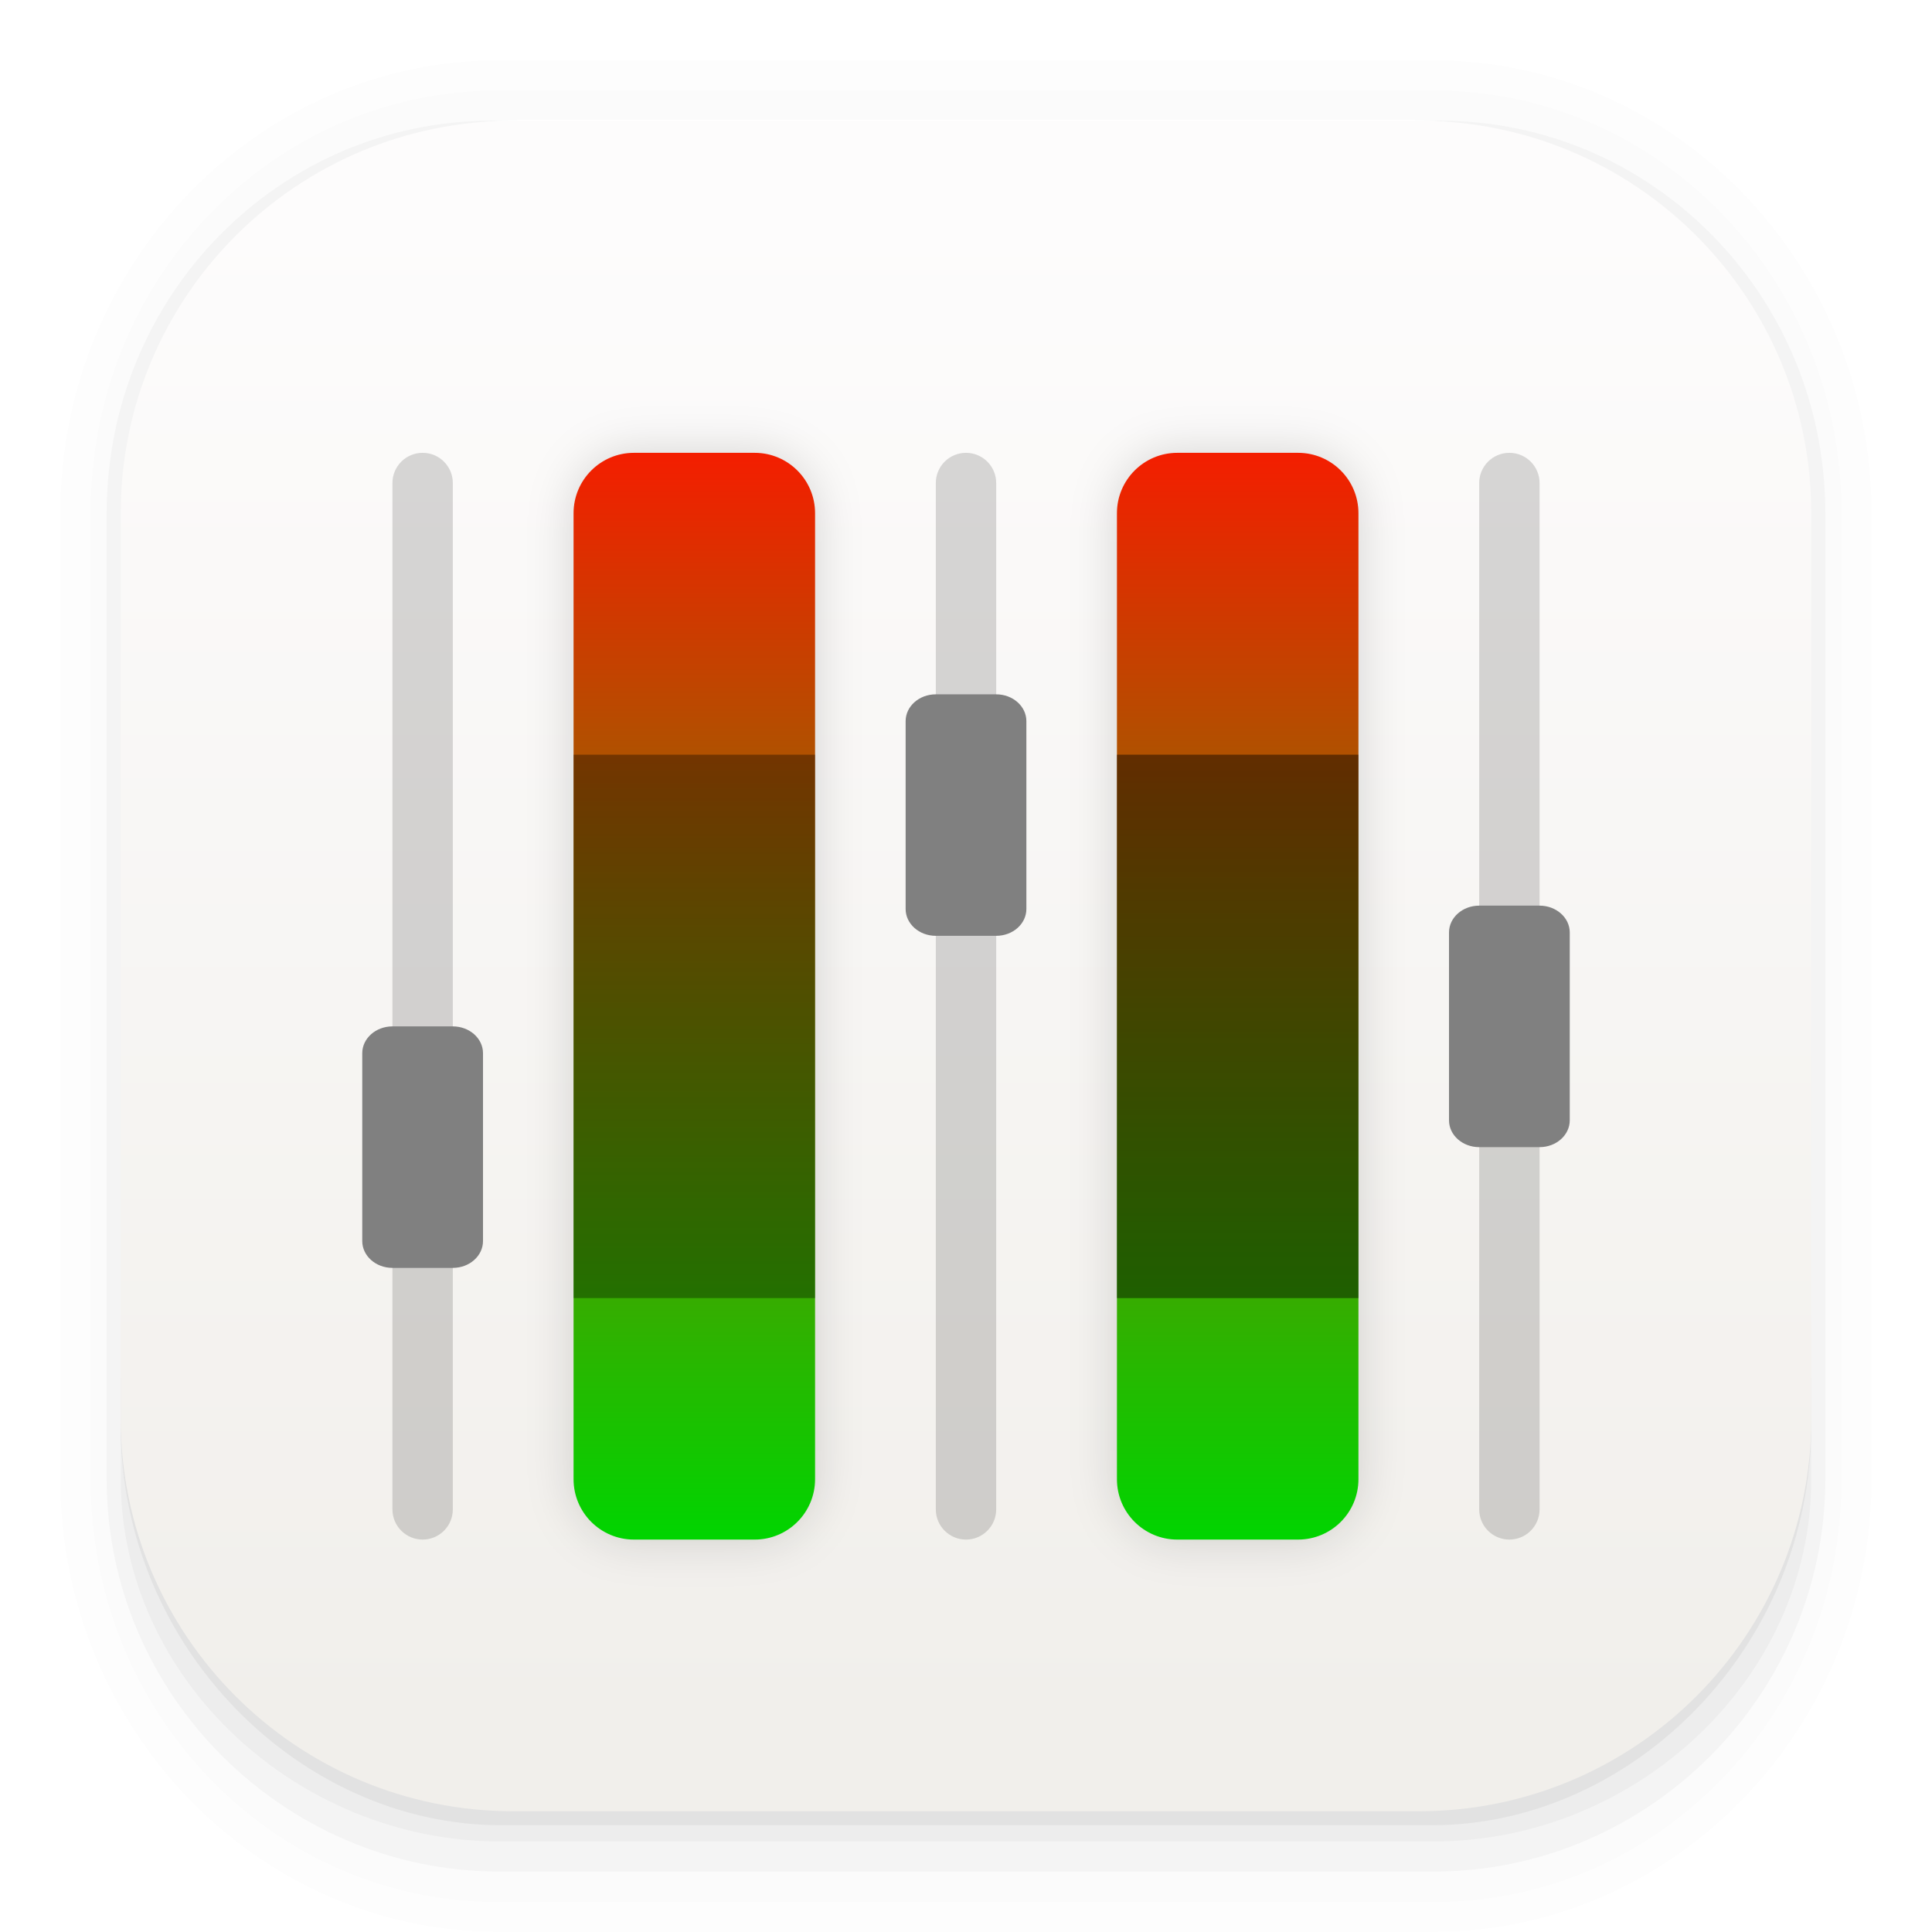
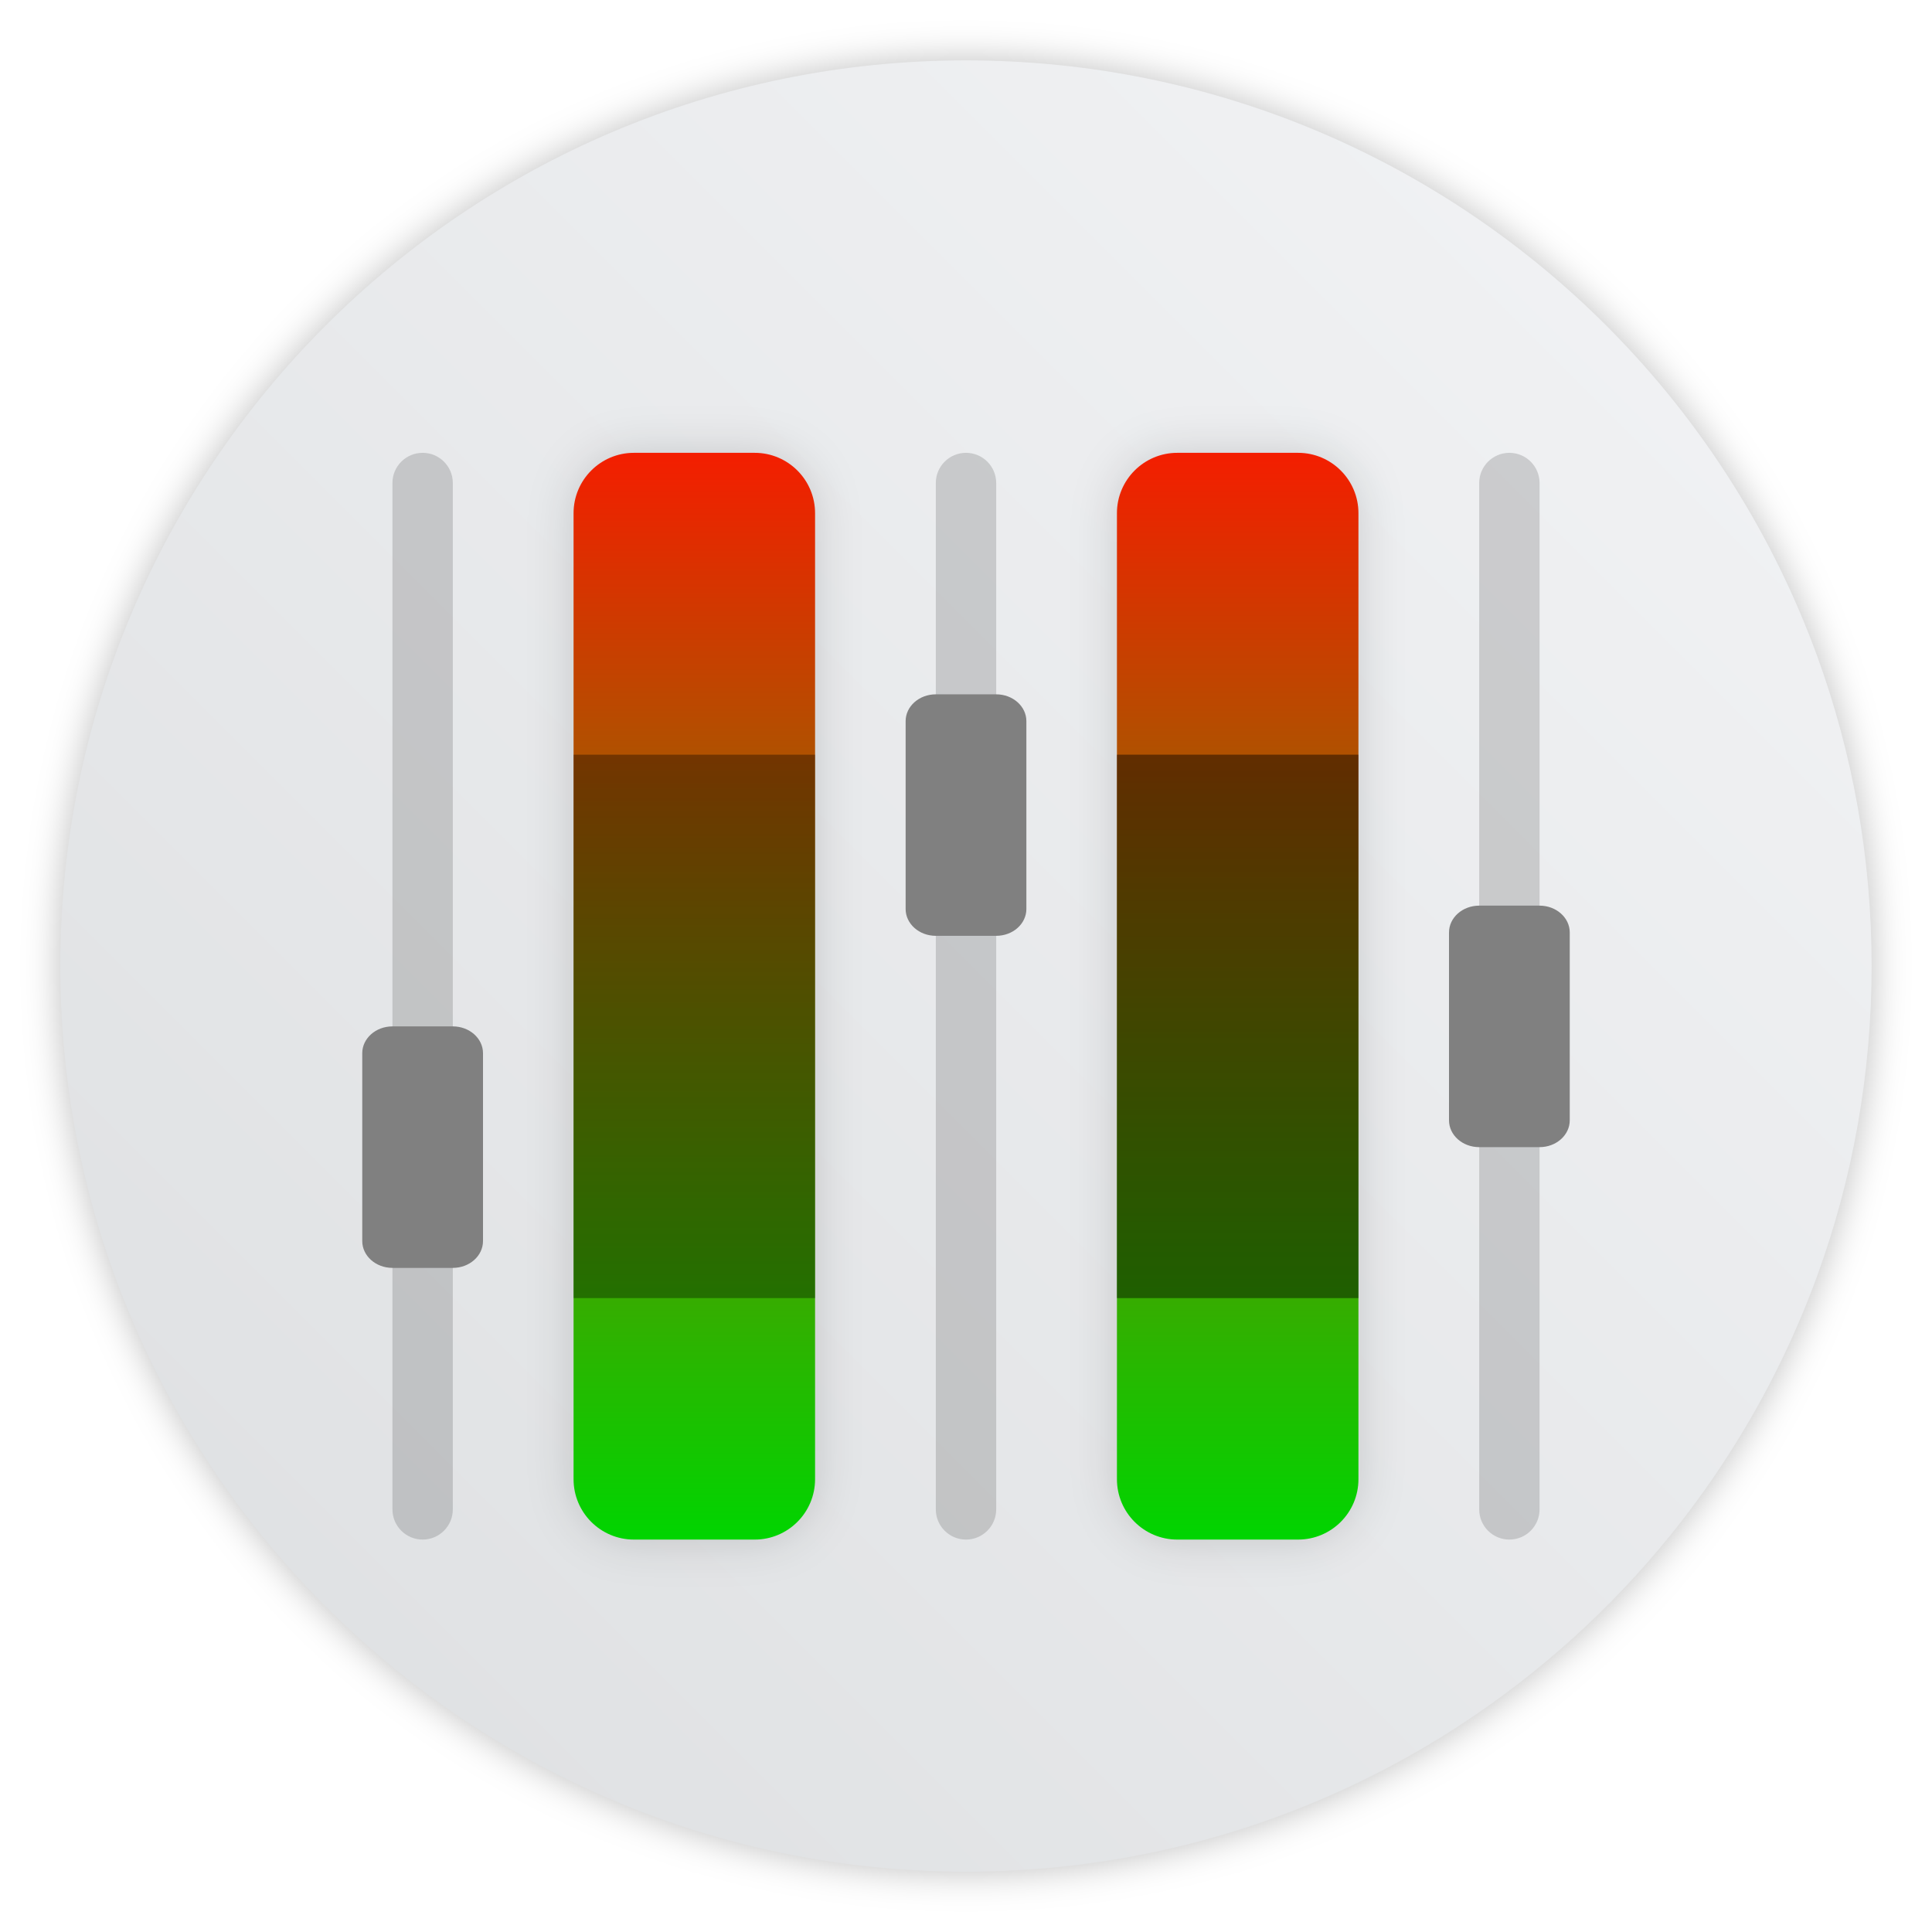
- <svg xmlns="http://www.w3.org/2000/svg" xmlns:xlink="http://www.w3.org/1999/xlink" viewBox="0 0 64 64" version="1.1" image-rendering="optimizeSpeed" enable-background="new 0 0 1024 1024" height="64" width="64" id="Apps-Opera">
+ <svg xmlns="http://www.w3.org/2000/svg" xmlns:xlink="http://www.w3.org/1999/xlink" id="Apps-Opera" width="64" height="64" enable-background="new 0 0 1024 1024" image-rendering="optimizeSpeed" version="1.1" viewBox="0 0 64 64">
  <defs id="defs26">
-     <linearGradient gradientUnits="userSpaceOnUse" gradientTransform="matrix(0 32.792 -32.792 0 38.638 16.028)" x2="1" id="b">
-       <stop id="stop2" offset="0" stop-color="#9c0000" />
-       <stop id="stop4" offset=".7" stop-color="#ff4b4b" />
-       <stop id="stop6" offset="1" stop-color="#ff4b4b" />
+     <linearGradient id="b" x2="1" gradientTransform="matrix(0 32.792 -32.792 0 38.638 16.028)" gradientUnits="userSpaceOnUse">
+       <stop stop-color="#9c0000" offset="0" id="stop2" />
+       <stop stop-color="#ff4b4b" offset=".7" id="stop4" />
+       <stop stop-color="#ff4b4b" offset="1" id="stop6" />
    </linearGradient>
-     <linearGradient gradientUnits="userSpaceOnUse" gradientTransform="matrix(0 37.076 -37.076 0 29.033 13.843)" x2="1" id="a">
-       <stop id="stop9" offset="0" stop-color="#ff1b2d" />
-       <stop id="stop11" offset=".3" stop-color="#ff1b2d" />
-       <stop id="stop13" offset=".61" stop-color="#ff1b2d" />
-       <stop id="stop15" offset="1" stop-color="#a70014" />
+     <linearGradient id="a" x2="1" gradientTransform="matrix(0 37.076 -37.076 0 29.033 13.843)" gradientUnits="userSpaceOnUse">
+       <stop stop-color="#ff1b2d" offset="0" id="stop9" />
+       <stop stop-color="#ff1b2d" offset=".3" id="stop11" />
+       <stop stop-color="#ff1b2d" offset=".61" id="stop13" />
+       <stop stop-color="#a70014" offset="1" id="stop15" />
    </linearGradient>
-     <filter color-interpolation-filters="sRGB" height="1.072" width="1.072" y="-.036" x="-.036" id="d">
-       <feGaussianBlur id="feGaussianBlur18" stdDeviation="9" />
+     <filter id="d" x="-.036" y="-.036" width="1.072" height="1.072" color-interpolation-filters="sRGB">
+       <feGaussianBlur stdDeviation="9" id="feGaussianBlur18" />
    </filter>
-     <linearGradient gradientUnits="userSpaceOnUse" gradientTransform="matrix(3.7795 0 0 3.7795 .00014309 .031541)" y2="1.852" y1="15.081" x2="7.937" x1="7.937" id="linearGradient862-3">
-       <stop id="stop21" offset="0" stop-color="#f1efeb" />
-       <stop id="stop23" offset="1" stop-color="#fdfcfc" />
+     <linearGradient id="linearGradient862-3" x1="7.937" x2="7.937" y1="15.081" y2="1.852" gradientTransform="matrix(3.7795,0,0,3.7795,97.26793,0.031541)" gradientUnits="userSpaceOnUse">
+       <stop stop-color="#f1efeb" offset="0" id="stop21" />
+       <stop stop-color="#fdfcfc" offset="1" id="stop23" />
    </linearGradient>
-     <filter id="filter957" x="-0.233" y="-0.052" width="1.465" height="1.103" color-interpolation-filters="sRGB">
-       <feGaussianBlur stdDeviation="0.775" id="feGaussianBlur17" />
+     <filter color-interpolation-filters="sRGB" height="1.103" width="1.465" y="-0.052" x="-0.233" id="filter957">
+       <feGaussianBlur id="feGaussianBlur17" stdDeviation="0.775" />
    </filter>
-     <linearGradient gradientTransform="translate(-2.78508,0.8531879)" id="linearGradient911" x1="23" x2="23" y1="14" y2="50" gradientUnits="userSpaceOnUse" xlink:href="#linearGradient880" />
-     <linearGradient id="linearGradient880" x1="15.938" x2="44.062" y1="44.845" y2="44.845" gradientTransform="rotate(2.3768,118.86,41.374)" gradientUnits="userSpaceOnUse">
-       <stop stop-color="#f41e00" offset="0" id="stop10" />
-       <stop stop-color="#00d500" offset="1" id="stop12" />
+     <linearGradient xlink:href="#linearGradient880" gradientUnits="userSpaceOnUse" y2="50" y1="14" x2="23" x1="23" id="linearGradient911" gradientTransform="translate(-2.78508,0.8531879)" />
+     <linearGradient gradientUnits="userSpaceOnUse" gradientTransform="rotate(2.3768,118.86,41.374)" y2="44.845" y1="44.845" x2="44.062" x1="15.938" id="linearGradient880">
+       <stop id="stop10" offset="0" stop-color="#f41e00" />
+       <stop id="stop12" offset="1" stop-color="#00d500" />
    </linearGradient>
-     <filter id="filter961" x="-0.233" y="-0.052" width="1.465" height="1.103" color-interpolation-filters="sRGB">
-       <feGaussianBlur stdDeviation="0.775" id="feGaussianBlur20" />
+     <filter color-interpolation-filters="sRGB" height="1.103" width="1.465" y="-0.052" x="-0.233" id="filter961">
+       <feGaussianBlur id="feGaussianBlur20" stdDeviation="0.775" />
    </filter>
-     <linearGradient gradientTransform="translate(-2.78508,0.8531879)" id="linearGradient919" x1="41" x2="41" y1="14" y2="50" gradientUnits="userSpaceOnUse" xlink:href="#linearGradient880" />
+     <linearGradient xlink:href="#linearGradient880" gradientUnits="userSpaceOnUse" y2="50" y1="14" x2="41" x1="41" id="linearGradient919" gradientTransform="translate(-2.78508,0.8531879)" />
+     <linearGradient gradientUnits="userSpaceOnUse" gradientTransform="matrix(3.7795,0,0,3.7795,102.5274,0.031541)" y2="1.852" y1="15.081" x2="7.937" x1="7.937" id="linearGradient862-3-3">
+       <stop id="stop2-6" offset="0" stop-color="#f1efeb" />
+       <stop id="stop4-7" offset="1" stop-color="#fdfcfc" />
+     </linearGradient>
+     <linearGradient gradientUnits="userSpaceOnUse" gradientTransform="matrix(2.1429,0,0,2.1429,-723.8227,-1107.5)" y2="45.449" y1="18.796" x2="29.969" x1="29.969" id="linearGradient898">
+       <stop id="stop7" offset="0" stop-color="#cf30ac" />
+       <stop id="stop9-5" offset="1" stop-color="#ab31f8" />
+     </linearGradient>
+     <filter color-interpolation-filters="sRGB" height="1.216" width="1.216" y="-.108" x="-.108" id="filter1022">
+       <feGaussianBlur id="feGaussianBlur12" stdDeviation="1.44" />
+     </filter>
+     <linearGradient id="linearGradient1057">
+       <stop stop-color="#fff" offset="0" id="stop867" />
+       <stop stop-color="#fff" stop-opacity="0" offset="1" id="stop869" />
+     </linearGradient>
+     <linearGradient id="linearGradient982" x1="34.999" x2="34.999" y1="27.545" y2="52.847" gradientTransform="matrix(1.5625,0,0,1.5625,0.40633,-5.1891)" gradientUnits="userSpaceOnUse">
+       <stop stop-color="#32b4ff" offset="0" id="stop872" />
+       <stop stop-color="#3287ff" offset="1" id="stop874" />
+     </linearGradient>
+     <style type="text/css" id="style877" />
+     <style type="text/css" id="style879" />
+     <linearGradient id="linearGradient1047" x1="21.314" x2="21.314" y1="18.052" y2="43.681" gradientTransform="matrix(1.5625,0,0,1.5625,-9.2253,1.3231)" gradientUnits="userSpaceOnUse">
+       <stop stop-color="#14dc78" offset="0" id="stop881" />
+       <stop stop-color="#14a03c" offset="1" id="stop883" />
+     </linearGradient>
+     <linearGradient id="linearGradient1049" x1="41.729" x2="41.729" y1="12.316" y2="37.368" gradientTransform="matrix(1.5625,0,0,1.5625,-8.1072,-10.908)" gradientUnits="userSpaceOnUse">
+       <stop stop-color="#ff3c64" offset="0" id="stop886" />
+       <stop stop-color="#ff4628" offset="1" id="stop888" />
+     </linearGradient>
+     <linearGradient id="linearGradient1059" x1="34.427" x2="34.427" y1="32.234" y2="39.768" gradientTransform="matrix(1,0,0,1.2271,0.20646,-10.975)" gradientUnits="userSpaceOnUse" xlink:href="#linearGradient1057" />
+     <linearGradient id="linearGradient1063" x1="34.427" x2="34.427" y1="32.234" y2="39.768" gradientTransform="matrix(1,0,0,1.2271,-12.55,-19.793)" gradientUnits="userSpaceOnUse" xlink:href="#linearGradient1057" />
+     <linearGradient id="linearGradient1067" x1="34.427" x2="34.427" y1="32.234" y2="39.768" gradientTransform="matrix(1,0,0,1.2271,5.7554,-25.761)" gradientUnits="userSpaceOnUse" xlink:href="#linearGradient1057" />
+     <filter id="filter11290" x="-.024" y="-.024" width="1.048" height="1.048" color-interpolation-filters="sRGB">
+       <feGaussianBlur stdDeviation="0.159" id="feGaussianBlur894" />
+     </filter>
+     <linearGradient id="linearGradient1005" x1=".739" x2="16.388" y1="16.296" y2=".647" gradientTransform="matrix(3.7796,0,0,3.7796,-0.1319379,0.02458353)" gradientUnits="userSpaceOnUse">
+       <stop stop-color="#dddfe1" offset="0" id="stop897" />
+       <stop stop-color="#f3f4f6" offset="1" id="stop899" />
+     </linearGradient>
+     <linearGradient y2="50" x2="23" y1="14" x1="23" gradientTransform="translate(-2.78508,0.8531879)" gradientUnits="userSpaceOnUse" id="linearGradient1007" xlink:href="#linearGradient880" />
+     <linearGradient y2="50" x2="41" y1="14" x1="41" gradientTransform="translate(-2.78508,0.8531879)" gradientUnits="userSpaceOnUse" id="linearGradient1009" xlink:href="#linearGradient880" />
  </defs>
-   <g id="g40" shape-rendering="auto" transform="scale(3.7796)">
-     <path id="path28" style="font-feature-settings:normal;font-variant-alternates:normal;font-variant-caps:normal;font-variant-east-asian:normal;font-variant-ligatures:normal;font-variant-numeric:normal;font-variant-position:normal;font-variation-settings:normal;inline-size:0;isolation:auto;mix-blend-mode:normal;shape-margin:0;shape-padding:0;text-decoration-color:#000000;text-decoration-line:none;text-decoration-style:solid;text-indent:0;text-orientation:mixed;text-transform:none;white-space:normal" stop-color="#000000" solid-color="#000000" opacity=".01" image-rendering="auto" enable-background="accumulate" dominant-baseline="auto" color-rendering="auto" color="#000000" d="m4.369 0.529c-2.114 0-3.84 1.784-3.84 3.968v8.467c0 2.185 1.726 3.968 3.84 3.968h8.194c2.114 0 3.84-1.784 3.84-3.968v-8.467c0-2.185-1.726-3.968-3.84-3.968zm0.257 0.521h7.681c1.844 0 3.329 1.534 3.329 3.44v7.937c0 1.906-1.485 3.44-3.329 3.44h-7.681c-1.844 0-3.329-1.534-3.329-3.44v-7.937c0-1.906 1.485-3.44 3.329-3.44z" />
-     <path id="path30" style="font-feature-settings:normal;font-variant-alternates:normal;font-variant-caps:normal;font-variant-east-asian:normal;font-variant-ligatures:normal;font-variant-numeric:normal;font-variant-position:normal;font-variation-settings:normal;inline-size:0;isolation:auto;mix-blend-mode:normal;shape-margin:0;shape-padding:0;text-decoration-color:#000000;text-decoration-line:none;text-decoration-style:solid;text-indent:0;text-orientation:mixed;text-transform:none;white-space:normal" stop-color="#000000" solid-color="#000000" opacity=".01" image-rendering="auto" enable-background="accumulate" dominant-baseline="auto" color-rendering="auto" color="#000000" d="m4.359 0.794c-1.967 0-3.564 1.653-3.564 3.688v8.5c0 2.035 1.597 3.688 3.564 3.688h8.216c1.967 0 3.564-1.653 3.564-3.688v-8.5c0-2.035-1.598-3.688-3.564-3.688zm0.272 0.256h7.672c1.842 0 3.325 1.534 3.325 3.44v7.937c0 1.906-1.483 3.44-3.325 3.44h-7.672c-1.842 0-3.325-1.534-3.325-3.44v-7.937c0-1.906 1.483-3.44 3.325-3.44z" />
-     <g id="g38">
-       <path id="path32" style="font-feature-settings:normal;font-variant-alternates:normal;font-variant-caps:normal;font-variant-east-asian:normal;font-variant-ligatures:normal;font-variant-numeric:normal;font-variant-position:normal;font-variation-settings:normal;inline-size:0;isolation:auto;mix-blend-mode:normal;shape-margin:0;shape-padding:0;text-decoration-color:#000000;text-decoration-line:none;text-decoration-style:solid;text-indent:0;text-orientation:mixed;text-transform:none;white-space:normal" stop-color="#000000" solid-color="#000000" opacity=".03" image-rendering="auto" enable-background="accumulate" dominant-baseline="auto" color-rendering="auto" color="#000000" d="m4.31 1.058c-1.866 0-3.375 1.538-3.375 3.439v8.467c0 1.901 1.57 3.439 3.436 3.439h8.2c1.866 0 3.427-1.538 3.427-3.439v-8.467c0-1.901-1.51-3.439-3.376-3.439h-0.097c1.794 0.087 3.214 1.582 3.214 3.432v7.937c0 1.906-1.506 3.44-3.377 3.44h-7.79c-1.871 0-3.377-1.534-3.377-3.44v-7.937c0-1.85 1.42-3.345 3.214-3.432z" />
-       <path id="path34" style="font-feature-settings:normal;font-variant-alternates:normal;font-variant-caps:normal;font-variant-east-asian:normal;font-variant-ligatures:normal;font-variant-numeric:normal;font-variant-position:normal;font-variation-settings:normal;inline-size:0;isolation:auto;mix-blend-mode:normal;shape-margin:0;shape-padding:0;text-decoration-color:#000000;text-decoration-line:none;text-decoration-style:solid;text-indent:0;text-orientation:mixed;text-transform:none;white-space:normal" stop-color="#000000" solid-color="#000000" opacity=".03" image-rendering="auto" enable-background="accumulate" dominant-baseline="auto" color-rendering="auto" color="#000000" d="m4 46.969v2.031c0 6.648 5.896 12 12.544 12h30.961c6.648 0 12.495-5.352 12.495-12v-1.992c-0.021 7.185-5.81 12.963-13 12.963h-29.998c-7.203 0-13.002-5.799-13.002-13.002z" transform="scale(.26458)" />
-       <path id="path36" style="font-feature-settings:normal;font-variant-alternates:normal;font-variant-caps:normal;font-variant-east-asian:normal;font-variant-ligatures:normal;font-variant-numeric:normal;font-variant-position:normal;font-variation-settings:normal;inline-size:0;isolation:auto;mix-blend-mode:normal;shape-margin:0;shape-padding:0;text-decoration-color:#000000;text-decoration-line:none;text-decoration-style:solid;text-indent:0;text-orientation:mixed;text-transform:none;white-space:normal" stop-color="#000000" solid-color="#000000" opacity=".05" image-rendering="auto" enable-background="accumulate" dominant-baseline="auto" color-rendering="auto" color="#000000" d="m1.058 11.906v0.592c0 1.939 1.573 3.499 3.332 3.499h8.16c1.759 0 3.324-1.561 3.324-3.499v-0.581c-0.006 2.095-1.537 3.78-3.439 3.78h-7.937c-1.906 0-3.44-1.691-3.44-3.792z" />
-     </g>
+   <circle transform="matrix(3.7796,0,0,3.7796,-0.102788,0.02458453)" cx="8.494" cy="8.46" r="7.938" filter="url(#filter11290)" opacity="0.25" stroke-width="0.14" id="circle904" style="image-rendering:optimizeSpeed" />
+   <path style="fill:url(#linearGradient1005);image-rendering:optimizeSpeed" d="m 62,32 c 0,3.596 -0.633,7.045 -1.794,10.24 -0.807,2.221 -1.869,4.321 -3.152,6.264 -0.538,0.817 -1.115,1.605 -1.729,2.363 -1.964,2.426 -4.298,4.538 -6.919,6.253 -0.965,0.632 -1.968,1.21 -3.006,1.728 -4.032,2.018 -8.584,3.153 -13.401,3.153 -4.817,0 -9.369,-1.135 -13.401,-3.153 -1.038,-0.518 -2.042,-1.096 -3.007,-1.728 -2.654,-1.738 -5.016,-3.883 -6.996,-6.349 -0.615,-0.764 -1.192,-1.56 -1.729,-2.384 -1.249,-1.91 -2.284,-3.971 -3.075,-6.149 -1.161,-3.195 -1.793,-6.642 -1.793,-10.237 0,-16.569 13.432,-30.001 30.001,-30.001 8.317,0 15.843,3.385 21.277,8.851 1.566,1.575 2.958,3.323 4.144,5.214 1.121,1.78 2.057,3.688 2.786,5.695 1.161,3.196 1.794,6.644 1.794,10.24 z" fill="url(#linearGradient1005)" stroke-width="0.117" id="path906" />
+   <circle cx="-1248.7" cy="-1241.6" r="0" fill="#5e4aa6" id="circle908" style="image-rendering:optimizeSpeed" />
+   <circle cx="-149.15" cy="23.855" r="0" fill="#5e4aa6" fill-rule="evenodd" id="circle910" style="image-rendering:optimizeSpeed" />
+   <g transform="matrix(3.7796,0,0,3.7796,-102.92,-38.71998)" fill="#5e4aa6" stroke-width="0.265" id="g934" style="image-rendering:optimizeSpeed">
+     <circle cx="-330.35" cy="-328.38" r="0" id="circle926" />
+     <circle cx="-312.11" cy="-326.25" r="0" id="circle928" />
+     <circle cx="-306.02" cy="-333.07" r="0" id="circle930" />
+     <circle cx="-308.84" cy="-326.01" r="0" id="circle932" />
  </g>
-   <rect id="rect42" stroke-width="3.78" fill="url(#linearGradient862-3)" ry="13.002" rx="13.002" height="56" width="56" y="4" x="4" />
-   <g transform="translate(2.785063,0.1475283)" id="g944">
-     <rect id="rect29" style="paint-order:stroke fill markers" opacity="0.15" filter="url(#filter957)" fill="#000000" ry="2" rx="2" height="36" width="8" y="14.853" x="16.215" />
-     <rect id="rect31" style="fill:url(#linearGradient911);paint-order:stroke fill markers" fill="url(#linearGradient911)" ry="2" rx="2" height="36" width="8" y="14.853" x="16.215" />
-     <rect id="rect33" style="paint-order:stroke fill markers" opacity="0.15" filter="url(#filter961)" fill="#000000" ry="2" rx="2" height="36" width="8" y="14.853" x="34.215" />
-     <rect id="rect35" style="fill:url(#linearGradient919);paint-order:stroke fill markers" fill="url(#linearGradient919)" ry="2" rx="2" height="36" width="8" y="14.853" x="34.215" />
-     <rect id="rect37" style="paint-order:stroke fill markers" opacity="0.35" fill="#000000" ry="0" rx="0" height="18" width="8" y="24.853" x="16.215" />
-     <rect id="rect39" style="paint-order:stroke fill markers" opacity="0.15" fill="#000000" ry="0" rx="0" height="18" width="8" y="24.853" x="34.215" />
-     <rect id="rect41" style="paint-order:stroke fill markers" opacity="0.35" fill="#000000" ry="0" rx="0" height="18" width="8" y="24.853" x="34.215" />
-     <rect id="rect43" style="paint-order:stroke fill markers" opacity="0.15" fill="#000000" ry="1" rx="1" height="36" width="2" y="14.853" x="10.215" />
-     <rect id="rect45" style="paint-order:stroke fill markers" opacity="0.15" fill="#000000" ry="1" rx="1" height="36" width="2" y="14.853" x="28.215" />
-     <rect id="rect47" style="paint-order:stroke fill markers" opacity="0.15" fill="#000000" ry="1" rx="1" height="36" width="2" y="14.853" x="46.215" />
-     <rect id="rect49" style="paint-order:stroke fill markers" fill="#808080" ry="0.889" rx="1" height="8" width="4" y="33.853" x="9.215" />
-     <rect id="rect51" style="paint-order:stroke fill markers" fill="#808080" ry="0.889" rx="1" height="8" width="4" y="22.853" x="27.215" />
-     <rect id="rect53" style="paint-order:stroke fill markers" fill="#808080" ry="0.889" rx="1" height="8" width="4" y="29.853" x="45.215" />
+   <g transform="translate(2.78508,0.1475283)" id="g1005">
+     <rect id="rect979" style="paint-order:stroke fill markers" opacity="0.15" filter="url(#filter957)" fill="#000000" ry="2" rx="2" height="36" width="8" y="14.853" x="16.215" />
+     <rect id="rect981" style="fill:url(#linearGradient1007);paint-order:stroke fill markers" fill="url(#linearGradient911)" ry="2" rx="2" height="36" width="8" y="14.853" x="16.215" />
+     <rect id="rect983" style="paint-order:stroke fill markers" opacity="0.15" filter="url(#filter961)" fill="#000000" ry="2" rx="2" height="36" width="8" y="14.853" x="34.215" />
+     <rect id="rect985" style="fill:url(#linearGradient1009);paint-order:stroke fill markers" fill="url(#linearGradient919)" ry="2" rx="2" height="36" width="8" y="14.853" x="34.215" />
+     <rect id="rect987" style="paint-order:stroke fill markers" opacity="0.35" fill="#000000" ry="0" rx="0" height="18" width="8" y="24.853" x="16.215" />
+     <rect id="rect989" style="paint-order:stroke fill markers" opacity="0.15" fill="#000000" ry="0" rx="0" height="18" width="8" y="24.853" x="34.215" />
+     <rect id="rect991" style="paint-order:stroke fill markers" opacity="0.35" fill="#000000" ry="0" rx="0" height="18" width="8" y="24.853" x="34.215" />
+     <rect id="rect993" style="paint-order:stroke fill markers" opacity="0.15" fill="#000000" ry="1" rx="1" height="36" width="2" y="14.853" x="10.215" />
+     <rect id="rect995" style="paint-order:stroke fill markers" opacity="0.15" fill="#000000" ry="1" rx="1" height="36" width="2" y="14.853" x="28.215" />
+     <rect id="rect997" style="paint-order:stroke fill markers" opacity="0.15" fill="#000000" ry="1" rx="1" height="36" width="2" y="14.853" x="46.215" />
+     <rect id="rect999" style="paint-order:stroke fill markers" fill="#808080" ry="0.889" rx="1" height="8" width="4" y="33.853" x="9.215" />
+     <rect id="rect1001" style="paint-order:stroke fill markers" fill="#808080" ry="0.889" rx="1" height="8" width="4" y="22.853" x="27.215" />
+     <rect id="rect1003" style="paint-order:stroke fill markers" fill="#808080" ry="0.889" rx="1" height="8" width="4" y="29.853" x="45.215" />
  </g>
</svg>
